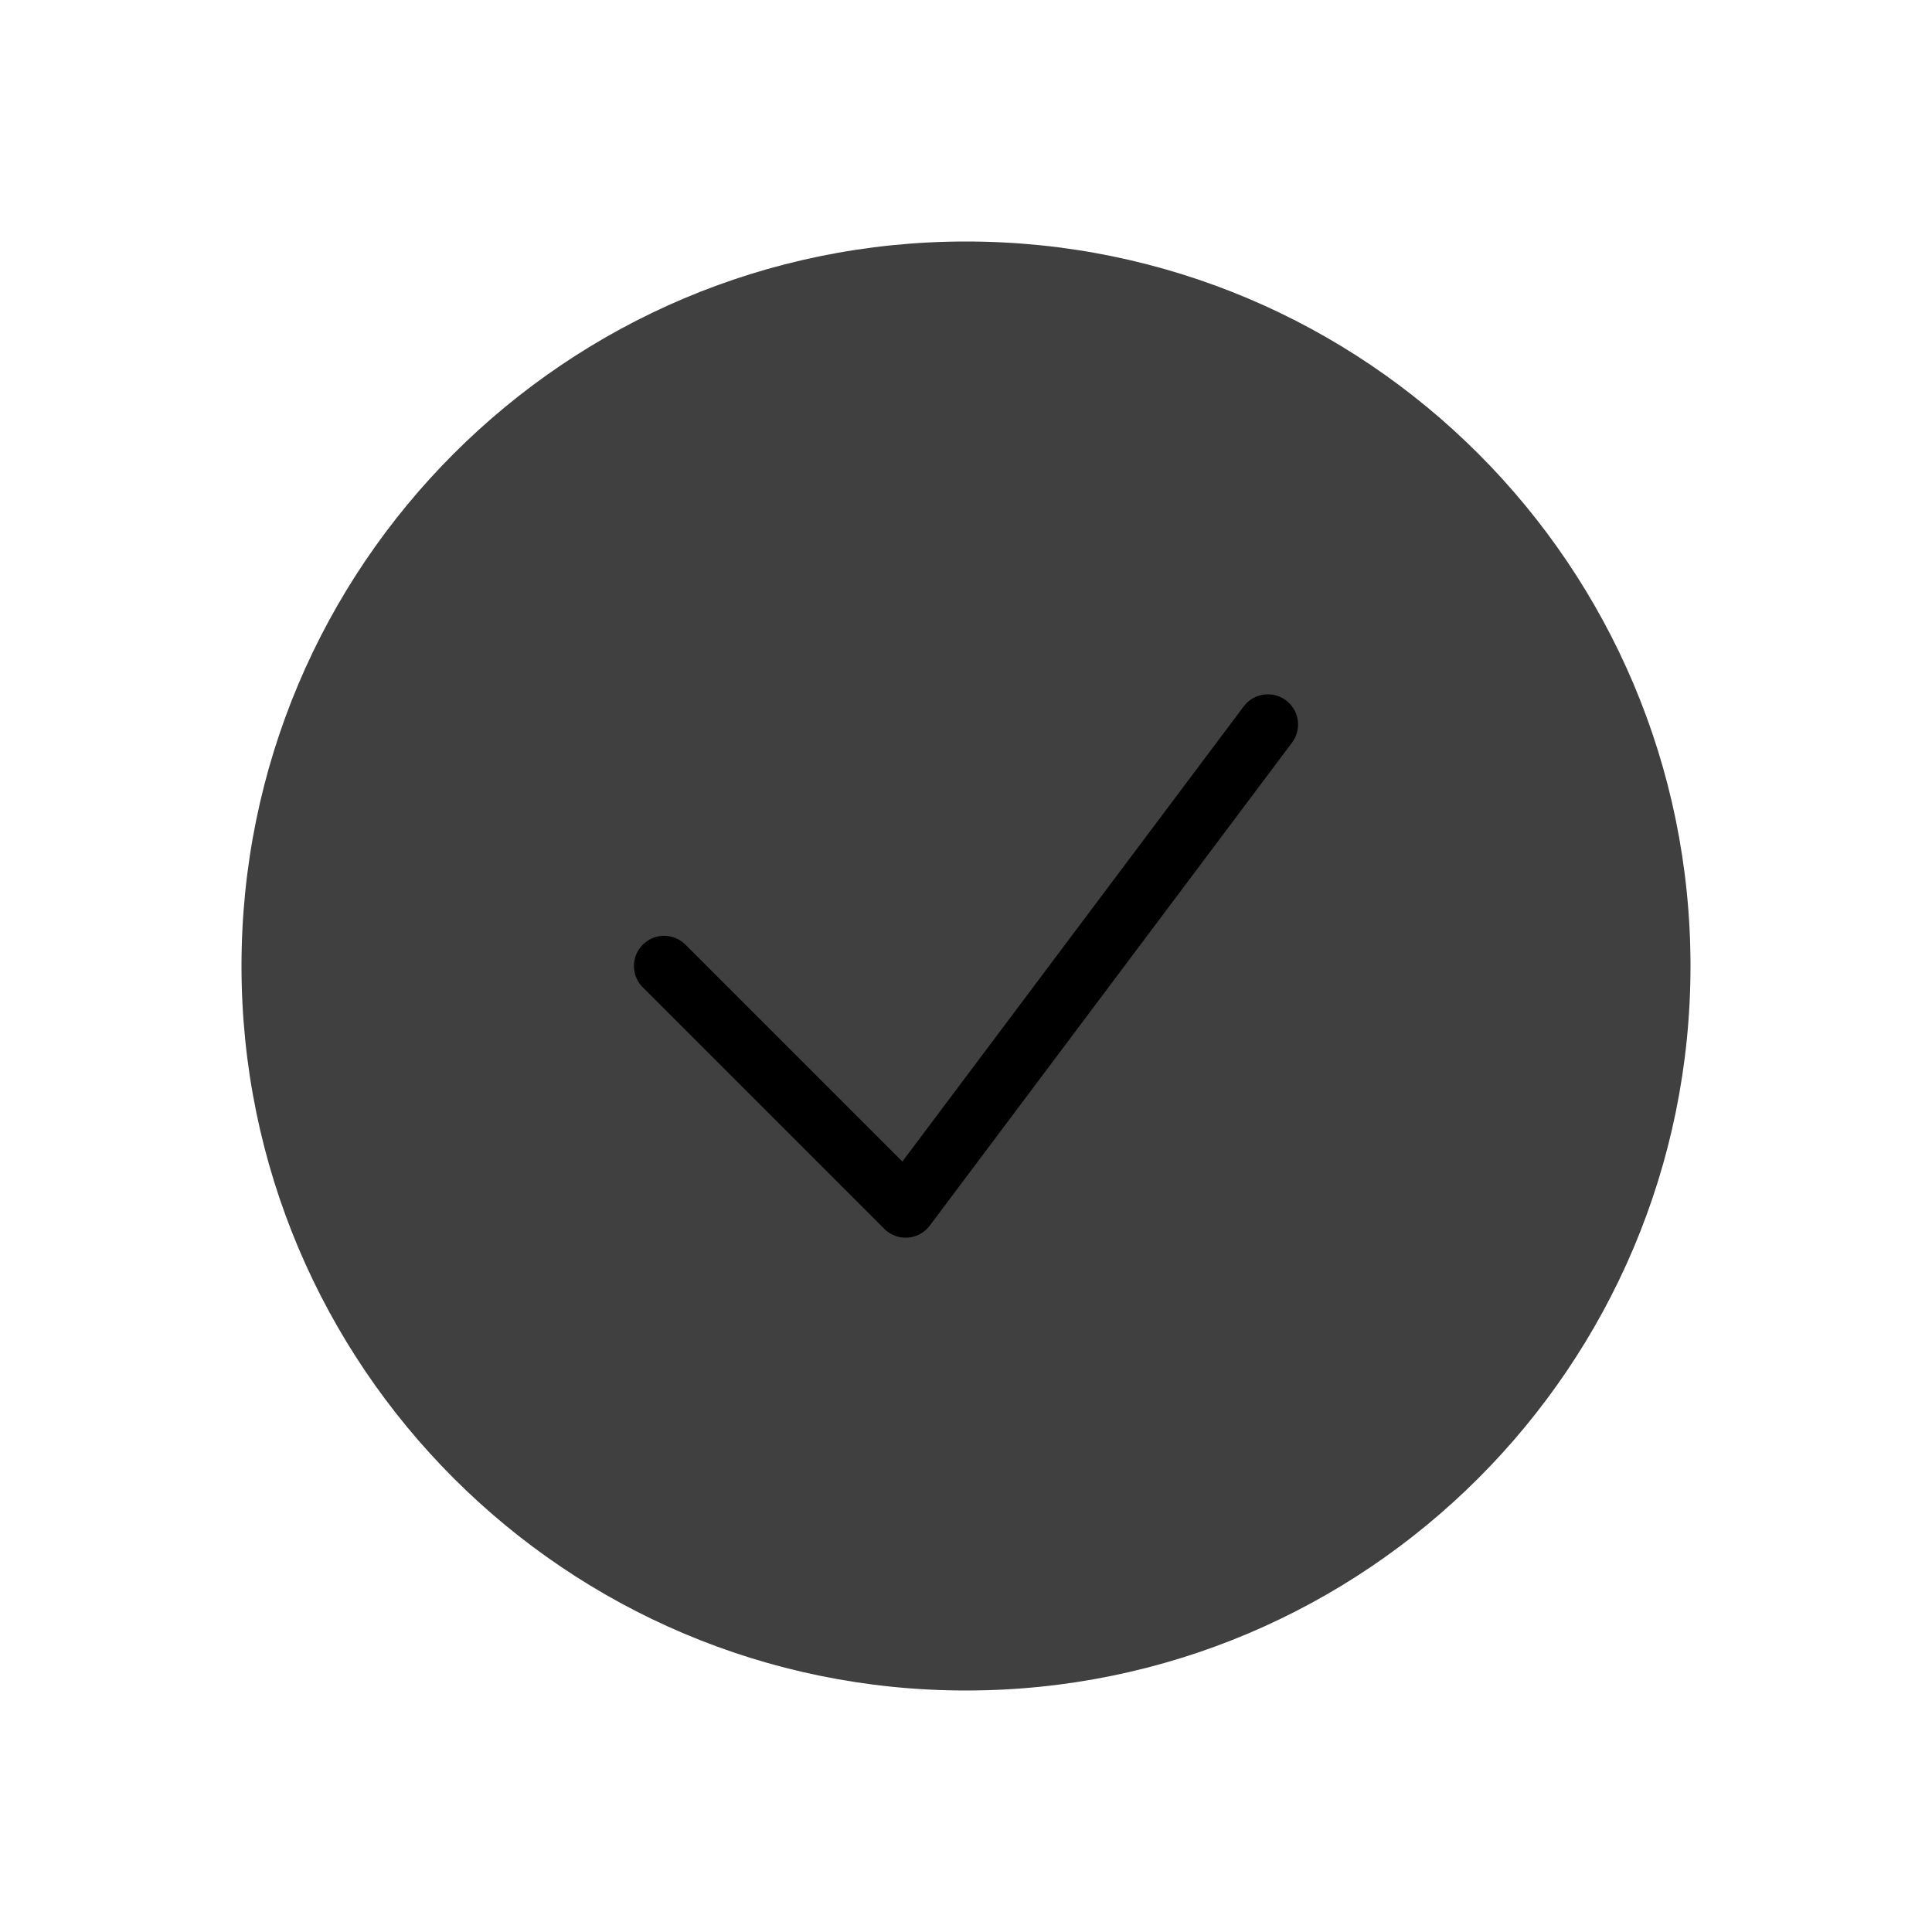
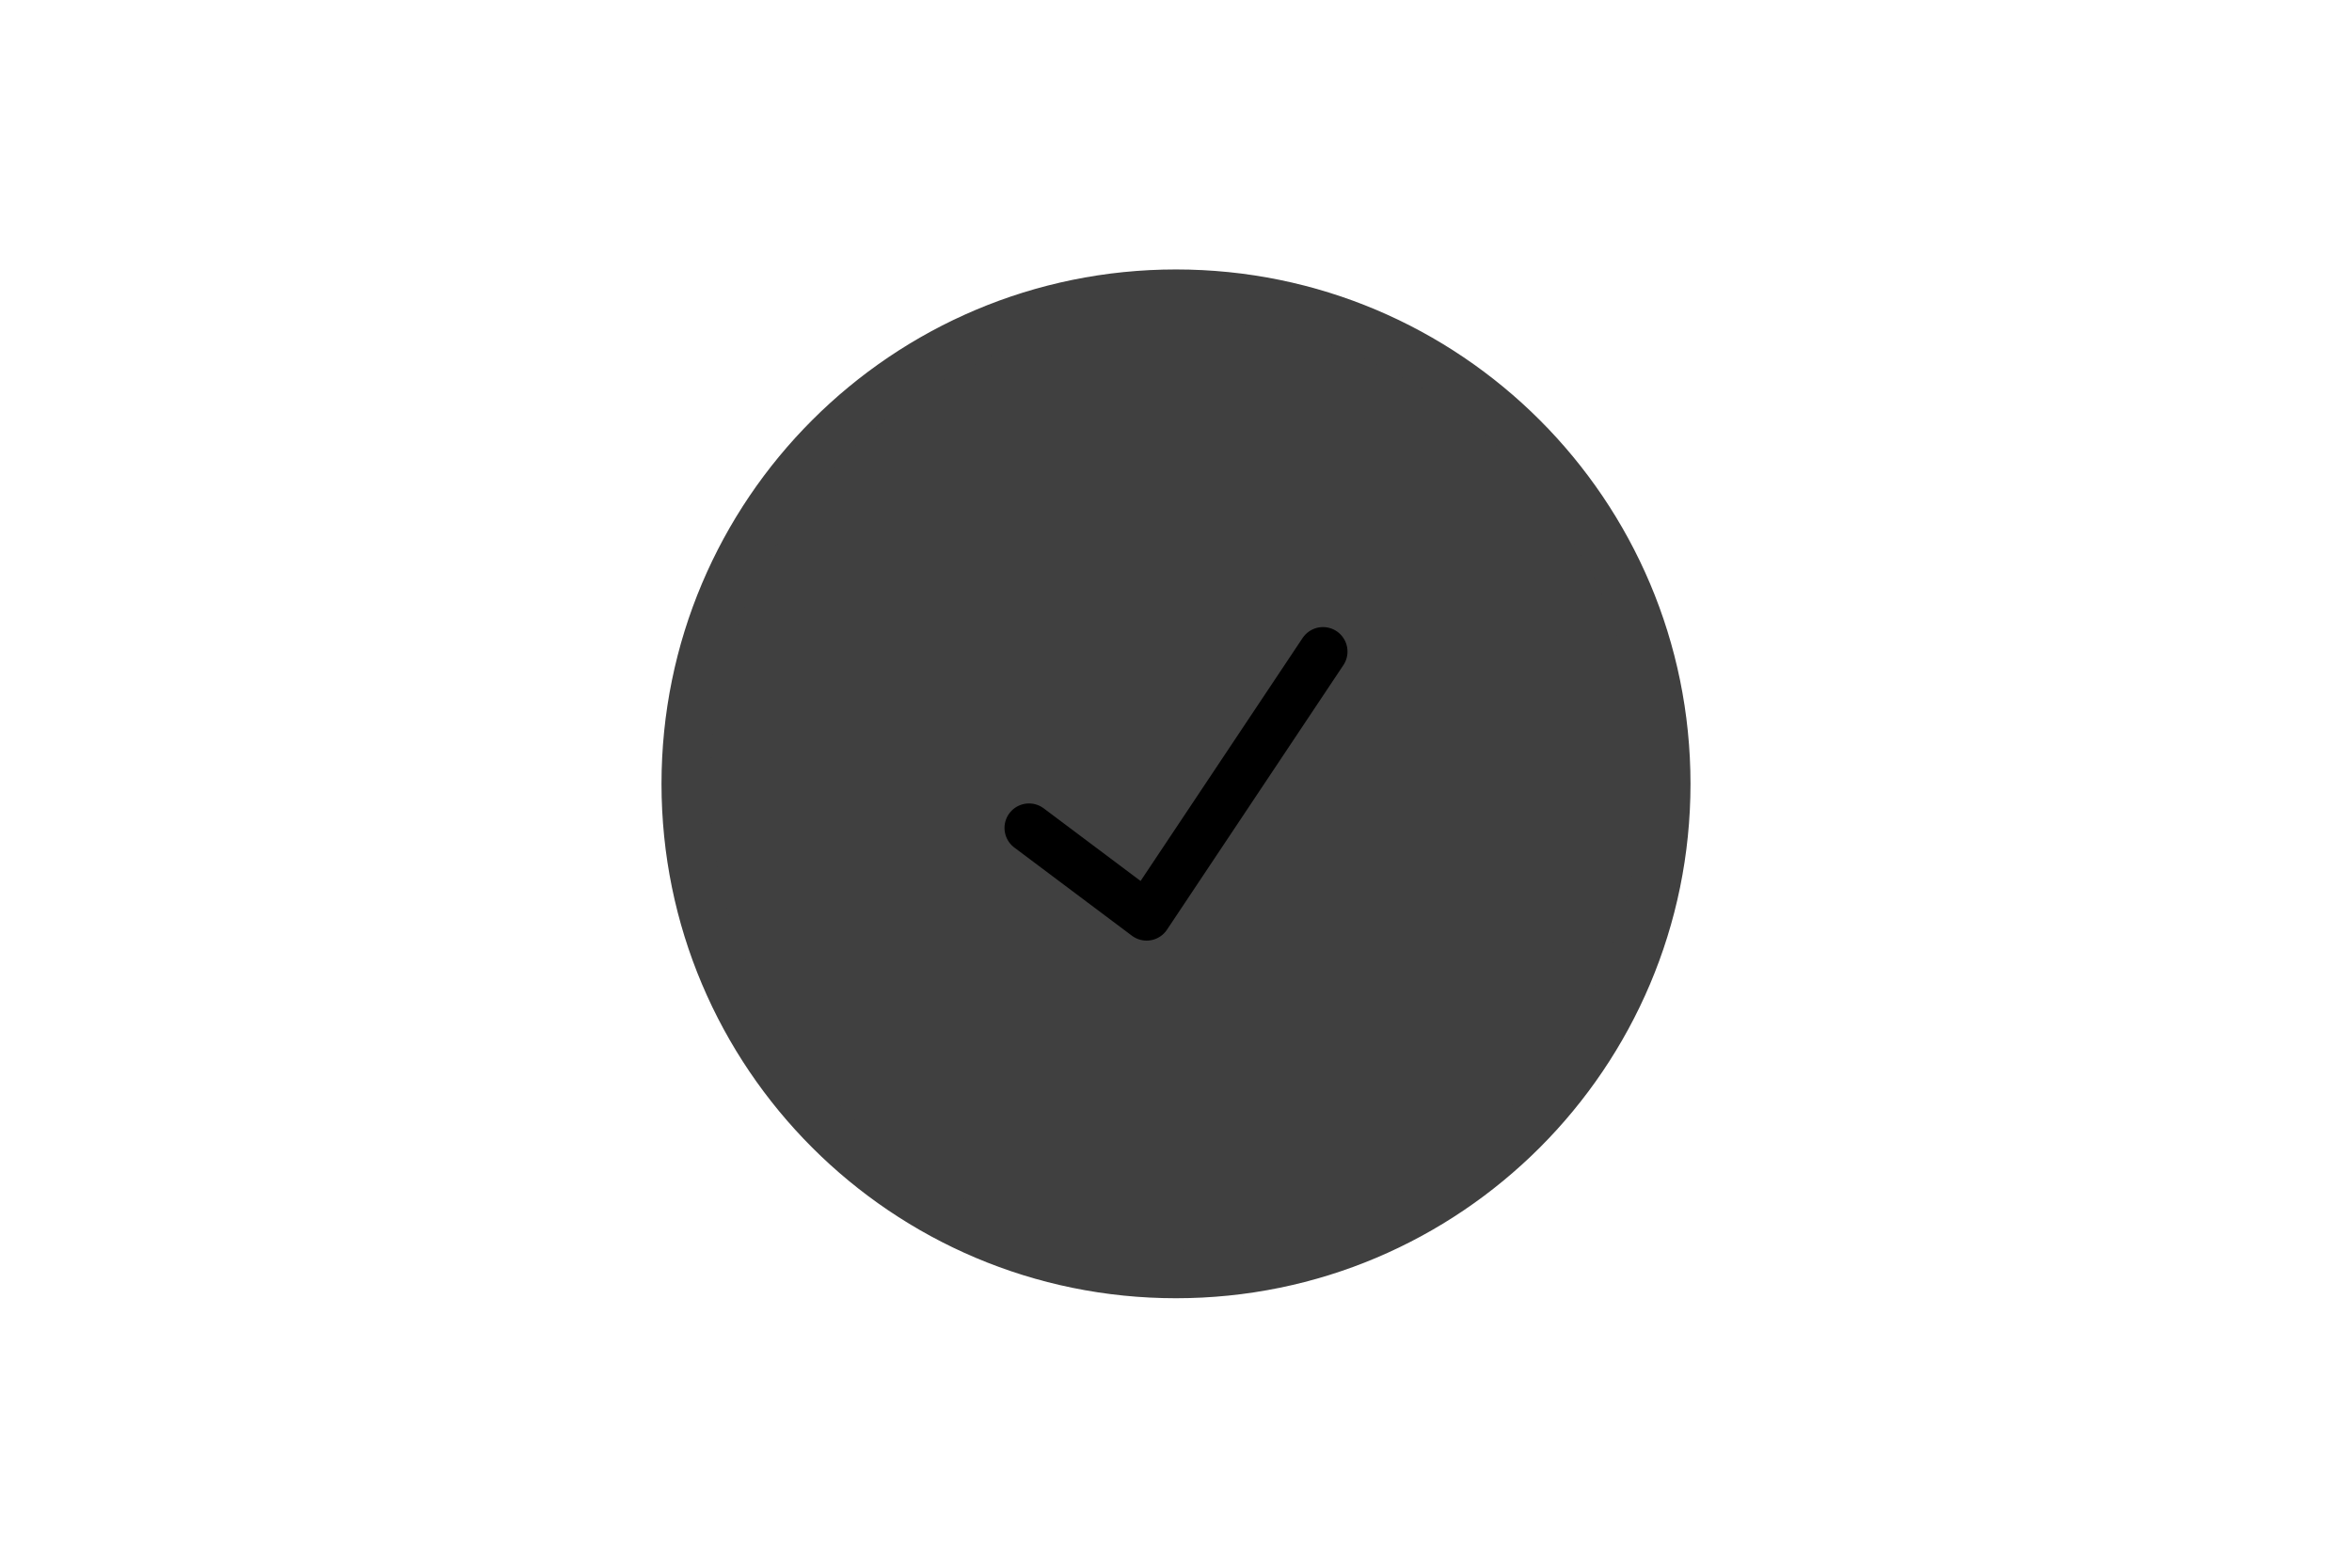
- <svg xmlns="http://www.w3.org/2000/svg" style="isolation:isolate" viewBox="0 0 512 512" width="512" height="512">
-   <circle vector-effect="non-scaling-stroke" cx="256" cy="256" r="192" fill="rgb(64,64,64)" />
-   <path d=" M 176 256 L 240 320 L 336 192" fill="none" vector-effect="non-scaling-stroke" stroke-width="16" stroke="rgb(0,0,0)" stroke-linejoin="round" stroke-linecap="round" />
+ <svg xmlns="http://www.w3.org/2000/svg" style="isolation:isolate" viewBox="0 0 768 512" width="768" height="512">
+   <circle vector-effect="non-scaling-stroke" cx="384" cy="256" r="160" fill="rgb(64,64,64)" />
+   <circle vector-effect="non-scaling-stroke" cx="384" cy="256" r="160" fill="rgb(64,64,64)" stroke-width="16" stroke="rgb(64,64,64)" stroke-linejoin="round" stroke-linecap="round" />
+   <path d=" M 336 270.4 L 374.4 299.2 L 432 212.8" fill="none" vector-effect="non-scaling-stroke" stroke-width="16" stroke="rgb(0,0,0)" stroke-linejoin="round" stroke-linecap="round" />
</svg>
